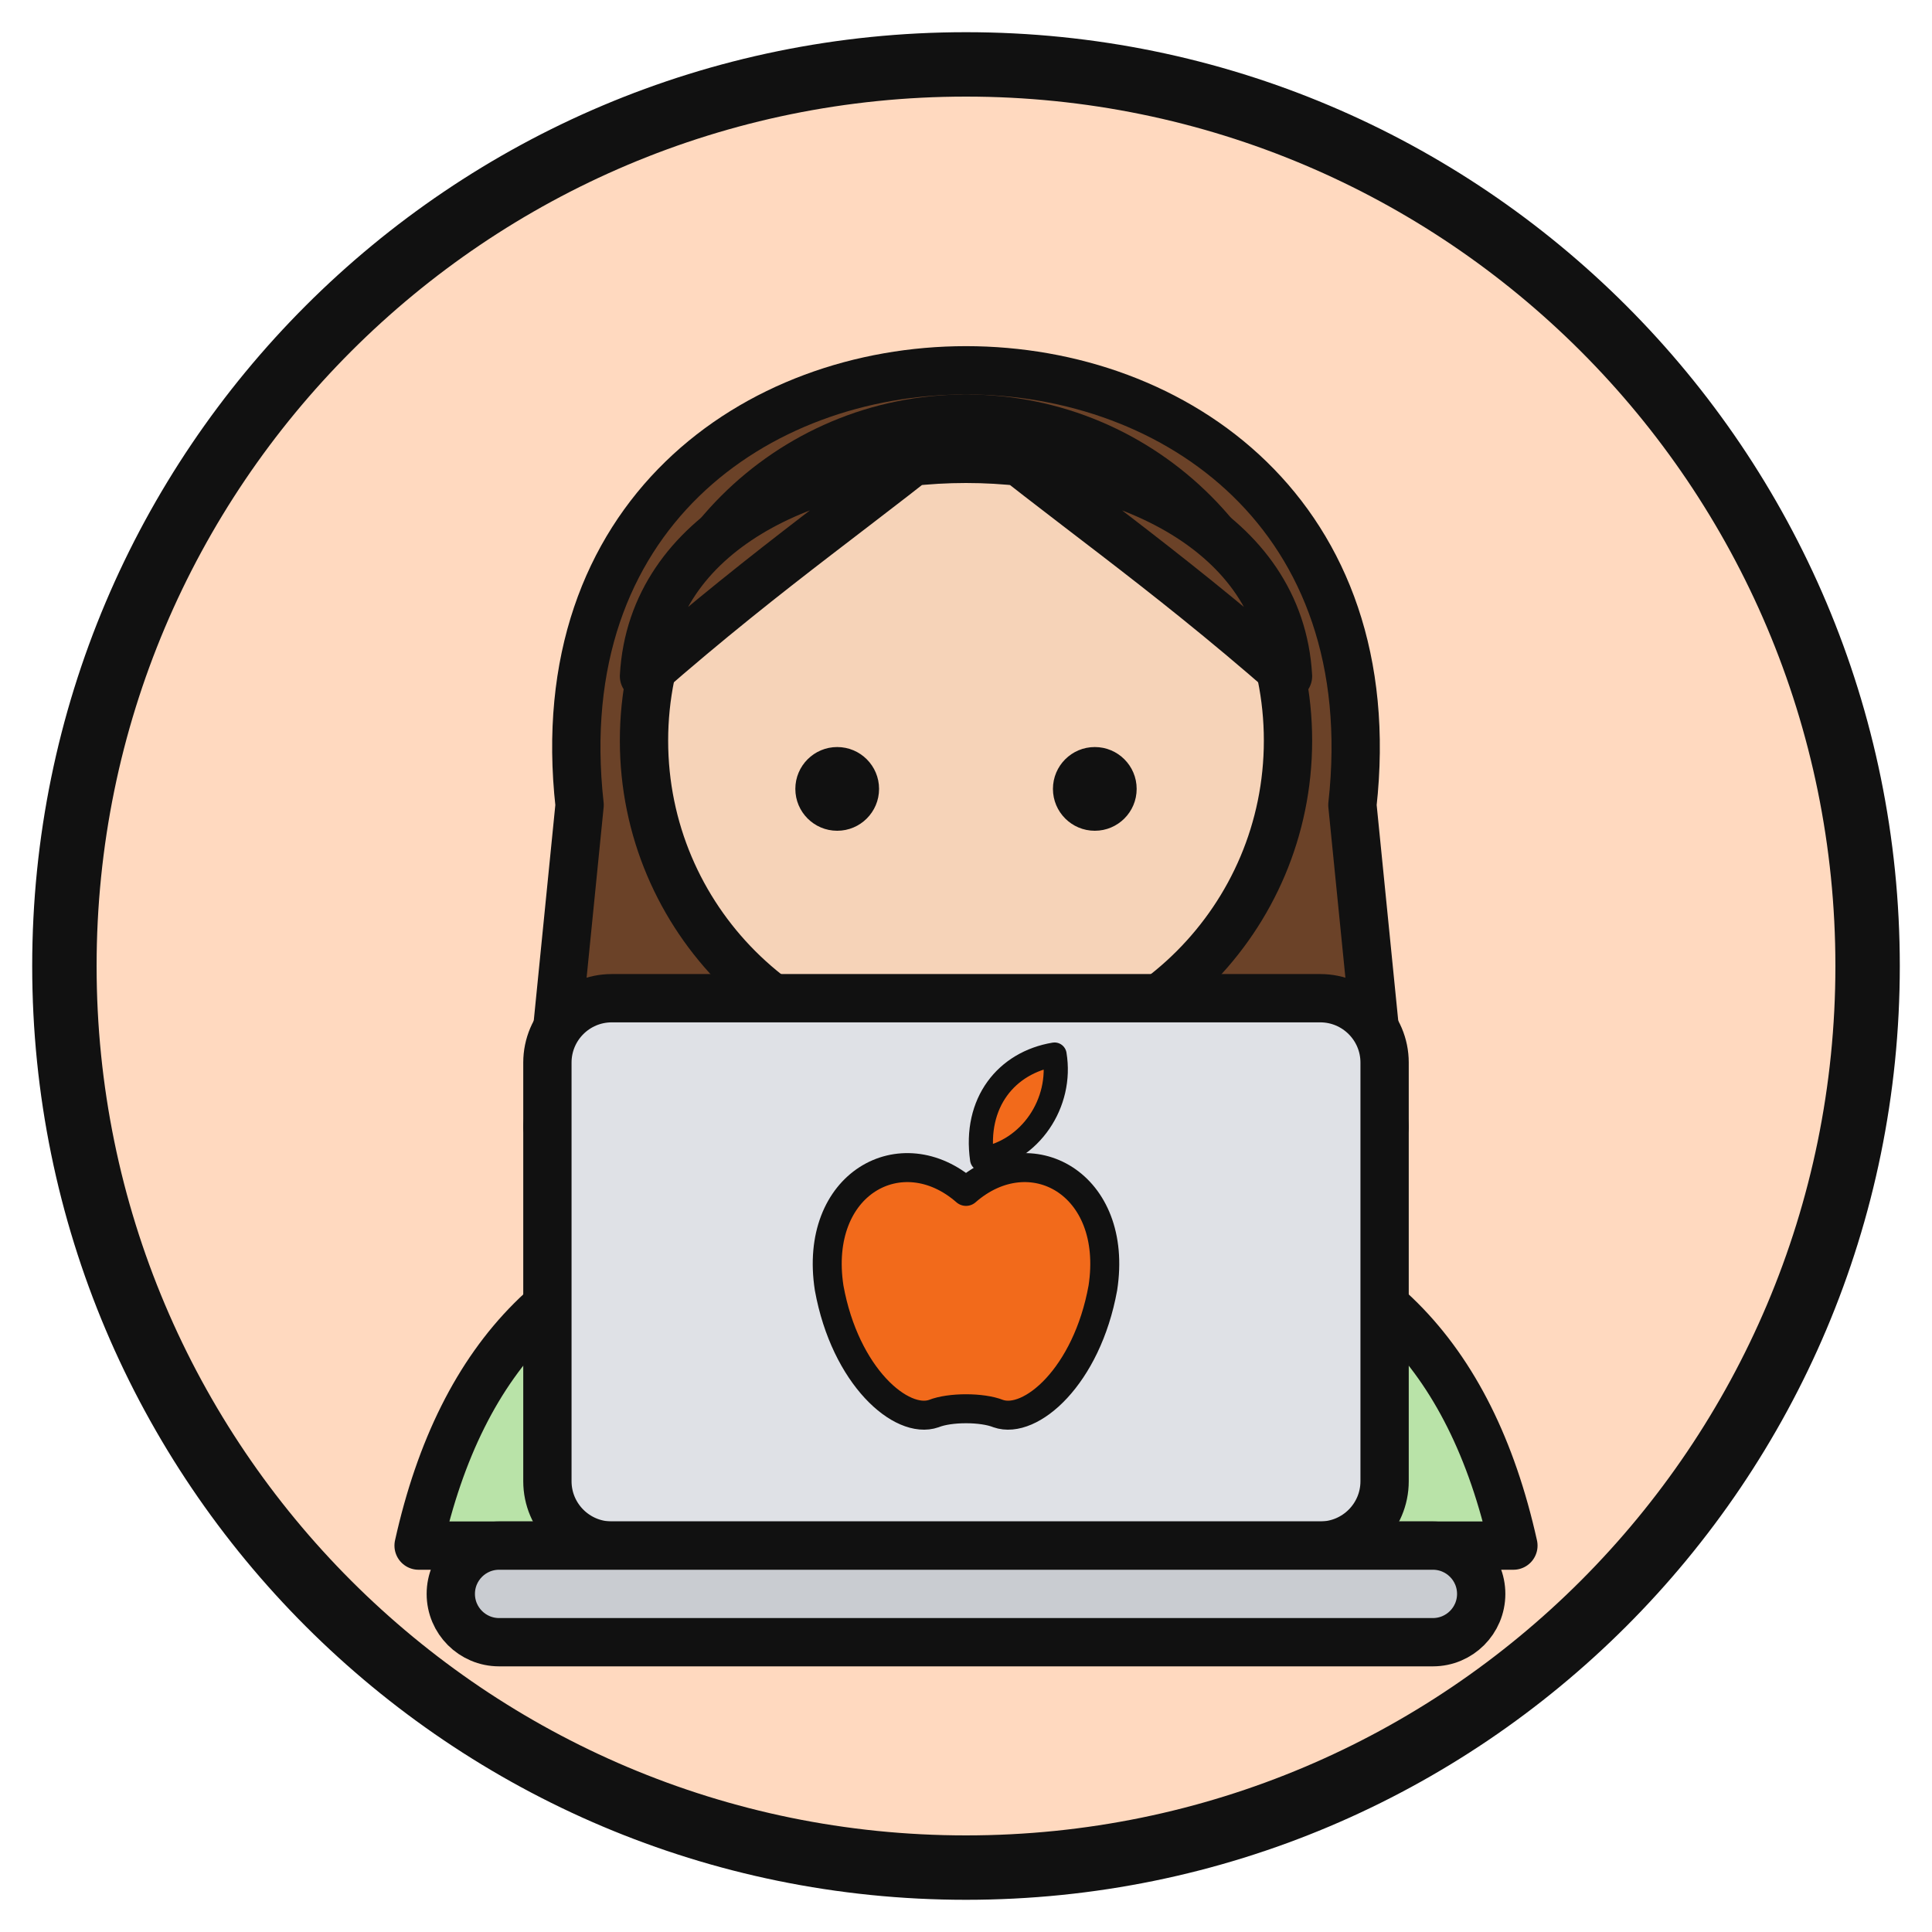
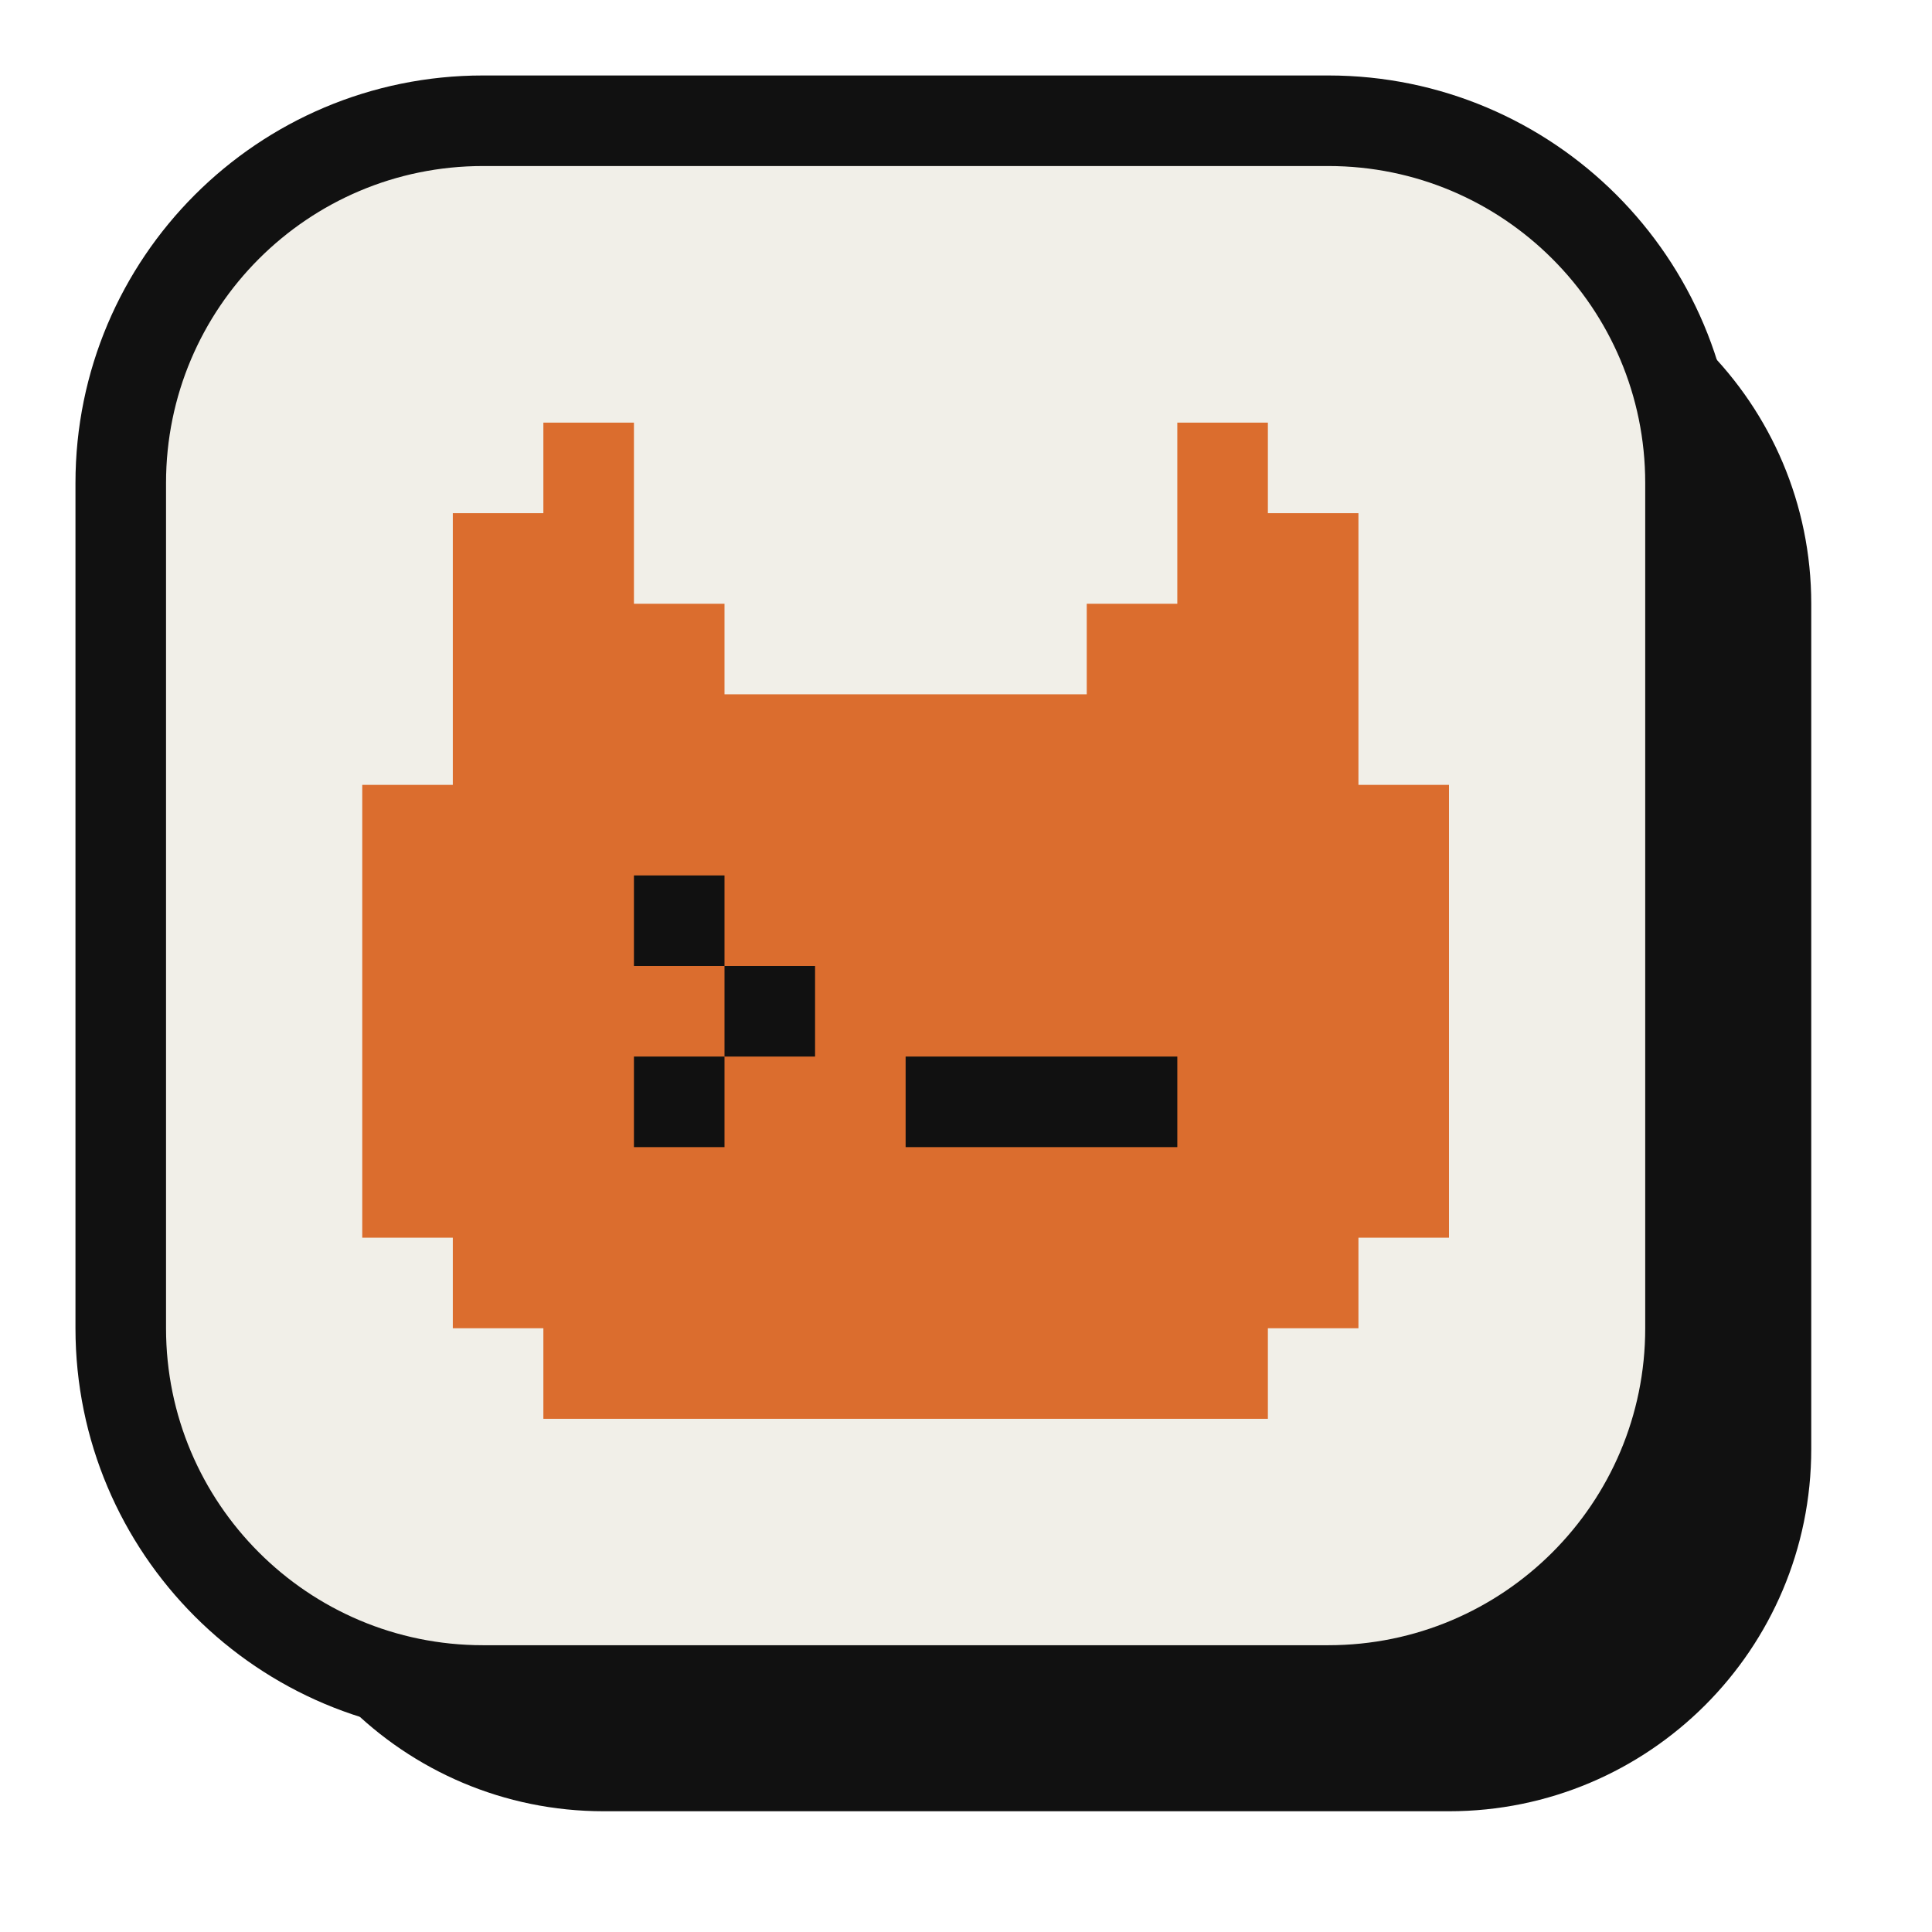
- <svg xmlns="http://www.w3.org/2000/svg" viewBox="0 0 120 120">
-   <circle cx="60" cy="60" r="56" fill="#ffd9bf" stroke="#111" stroke-width="4" />
-   <path d="M36 50C32 14 88 14 84 50L86 70H34Z" fill="#6b4228" stroke="#111" stroke-width="3" stroke-linejoin="round" />
-   <path d="M26 96Q30 78 46 76H74Q90 78 94 96Z" fill="#b9e3a8" stroke="#111" stroke-width="3" stroke-linejoin="round" />
-   <circle cx="60" cy="46" r="20" fill="#f6d3b8" stroke="#111" stroke-width="3" />
-   <path d="M40 42C41 24 79 24 80 42C72 35 66 31 60 26C54 31 48 35 40 42Z" fill="#6b4228" stroke="#111" stroke-width="3" stroke-linejoin="round" />
-   <circle cx="52" cy="49" r="2.6" fill="#111" />
-   <circle cx="68" cy="49" r="2.6" fill="#111" />
-   <rect x="34" y="62" width="52" height="34" rx="4" fill="#dfe1e6" stroke="#111" stroke-width="3" />
-   <path d="M60 74C56 70.5 50.5 73.5 51.5 80C52.5 85.5 56 88.5 58 87.8C59 87.4 61 87.4 62 87.8C64 88.5 67.5 85.5 68.5 80C69.5 73.5 64 70.5 60 74Z" fill="#f26a1b" stroke="#111" stroke-width="1.8" stroke-linejoin="round" />
-   <path d="M61 72C60.5 68.5 62.5 66 65.5 65.5C66 68.5 64 71.5 61 72Z" fill="#f26a1b" stroke="#111" stroke-width="1.5" stroke-linejoin="round" />
-   <rect x="28" y="96" width="64" height="6" rx="3" fill="#c9ccd1" stroke="#111" stroke-width="3" />
+ <svg xmlns="http://www.w3.org/2000/svg" viewBox="0 0 64 64" width="64" height="64">
+   <rect x="8" y="8" width="52" height="52" rx="12" fill="#111111" />
+   <rect x="4" y="4" width="52" height="52" rx="12" fill="#f1efe8" />
+   <path fill="#db6d2e" d="M18 14h3v3h-3z M39 14h3v3h-3z M15 17h6v3h-6z M39 17h6v3h-6z M15 20h9v3h-9z M36 20h9v3h-9z M15 23h30v3h-30z M12 26h36v15h-36z M15 41h30v3h-30z M18 44h24v3h-24z" />
+   <rect x="21" y="29" width="3" height="3" fill="#111111" />
+   <rect x="24" y="32" width="3" height="3" fill="#111111" />
+   <rect x="21" y="35" width="3" height="3" fill="#111111" />
+   <rect x="30" y="35" width="9" height="3" fill="#111111" />
+   <rect x="4" y="4" width="52" height="52" rx="12" fill="none" stroke="#111111" stroke-width="3" />
</svg>
